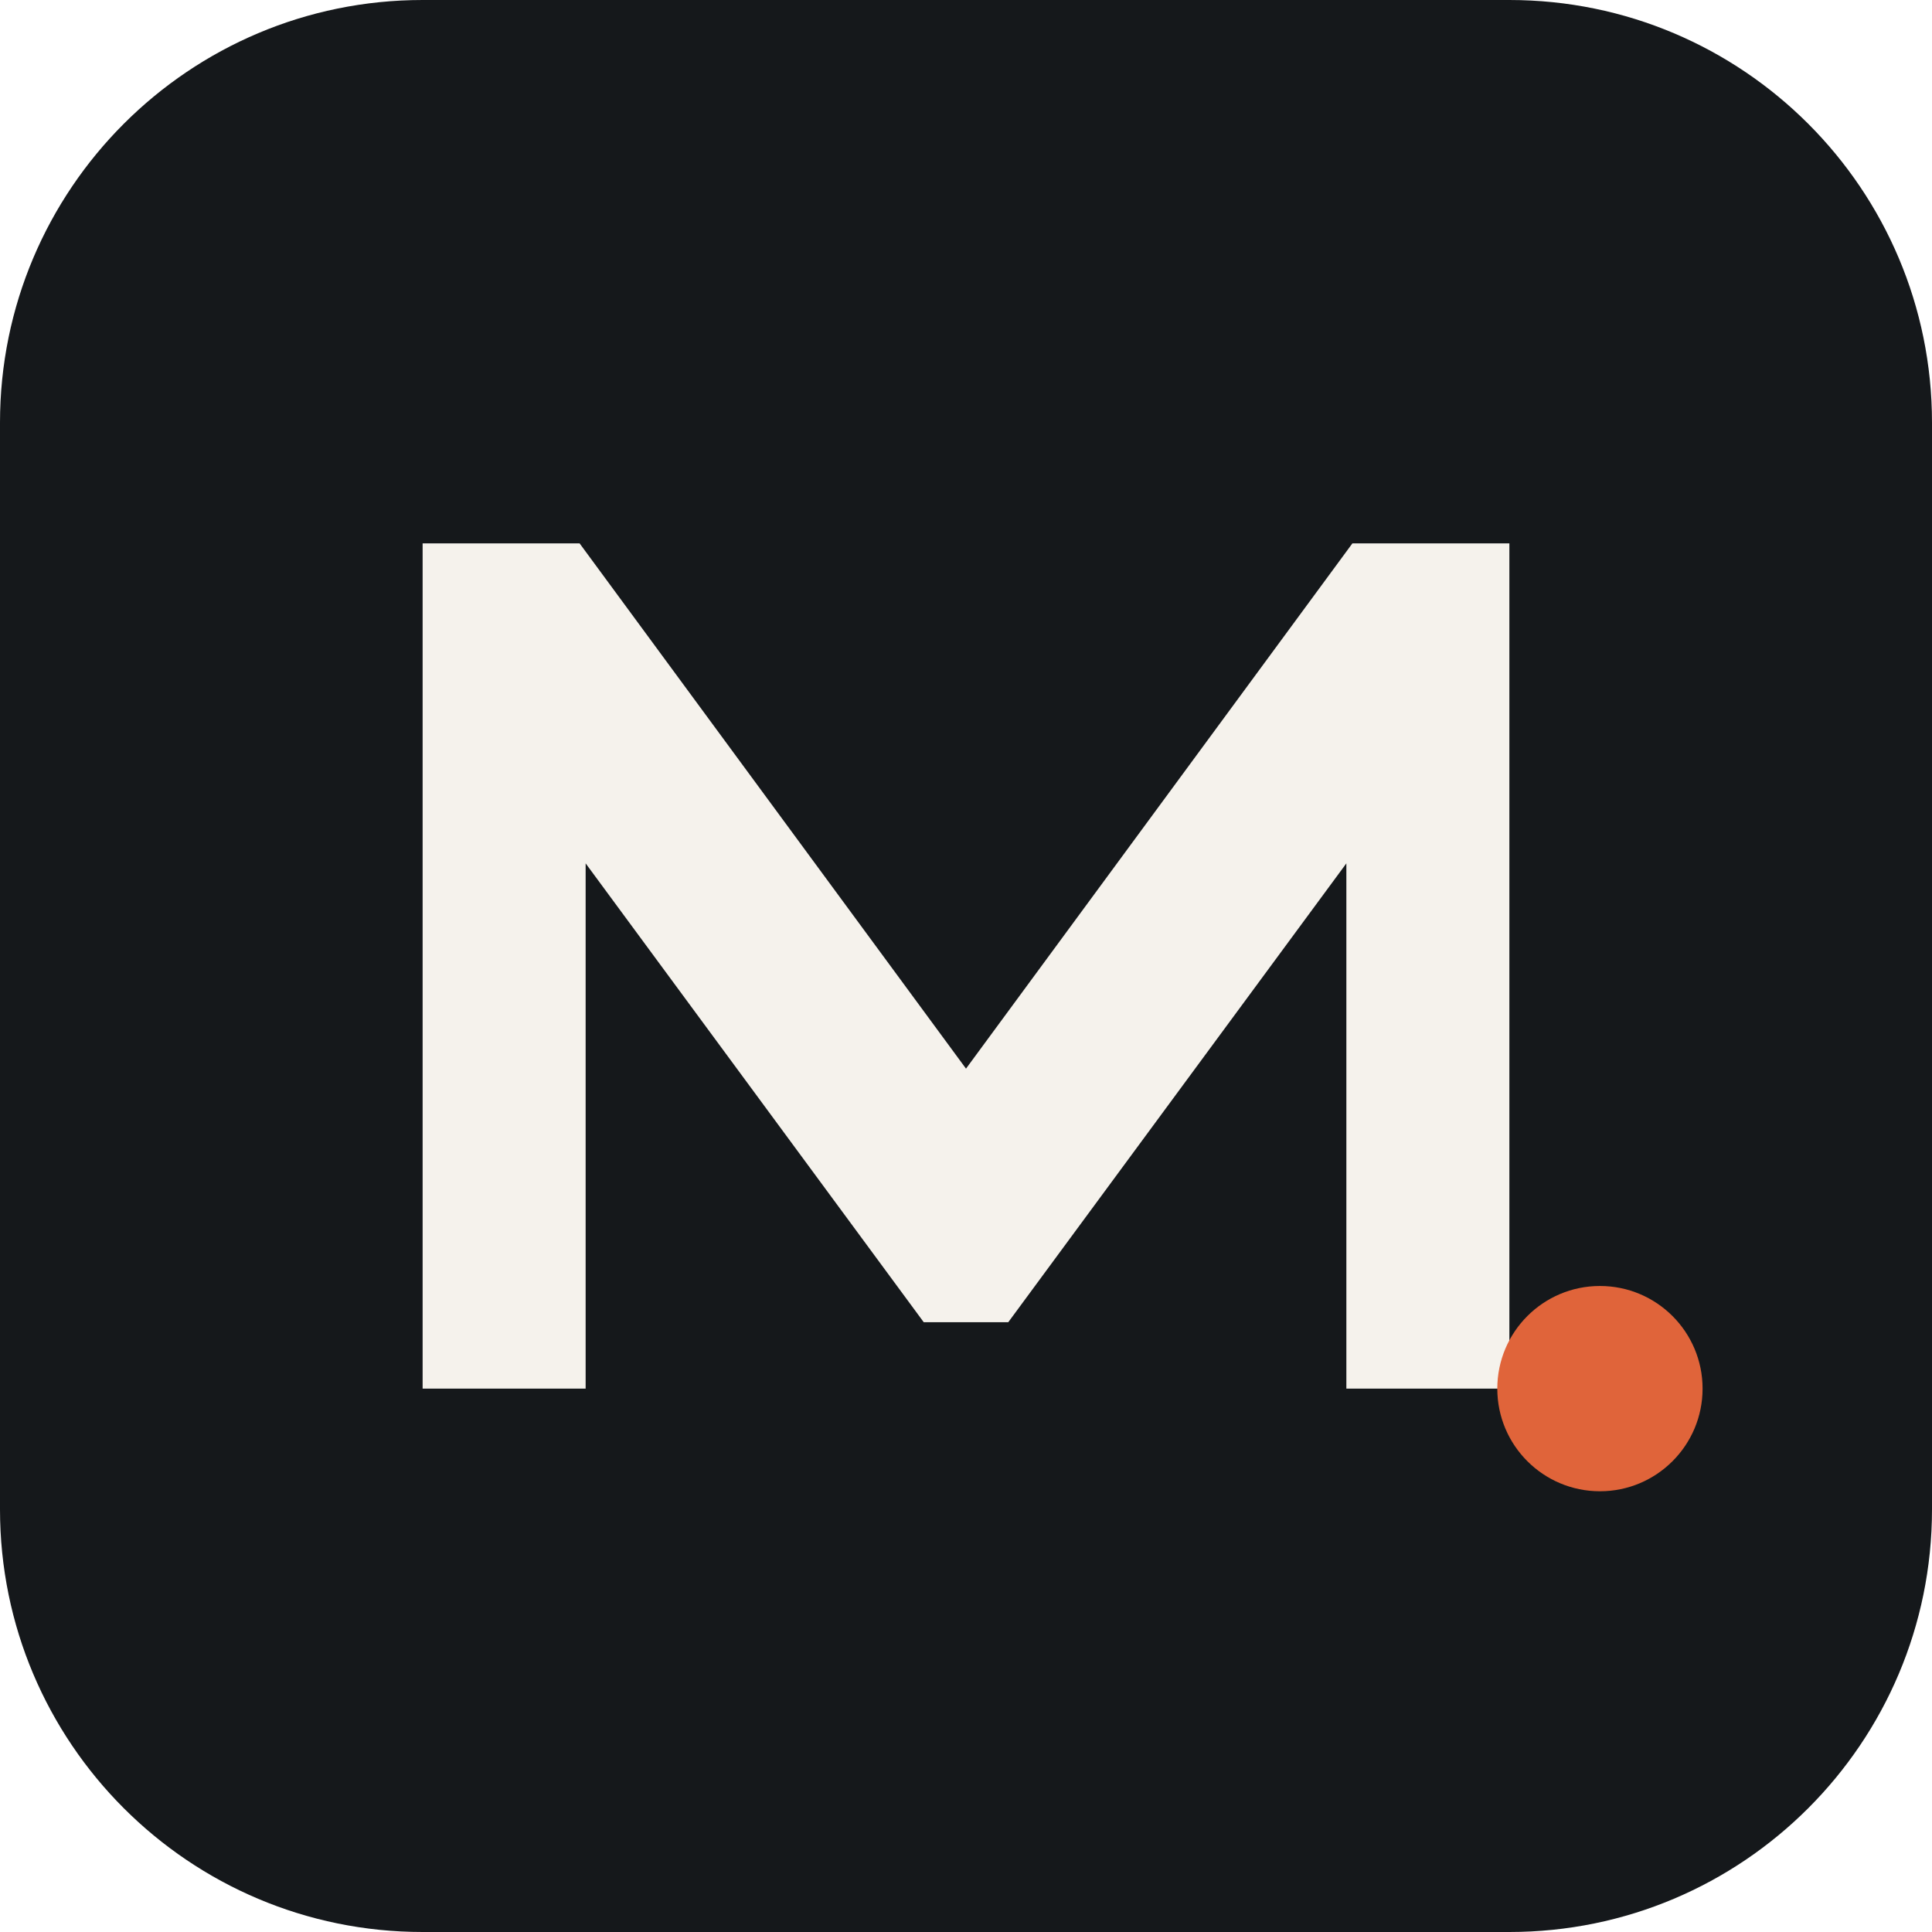
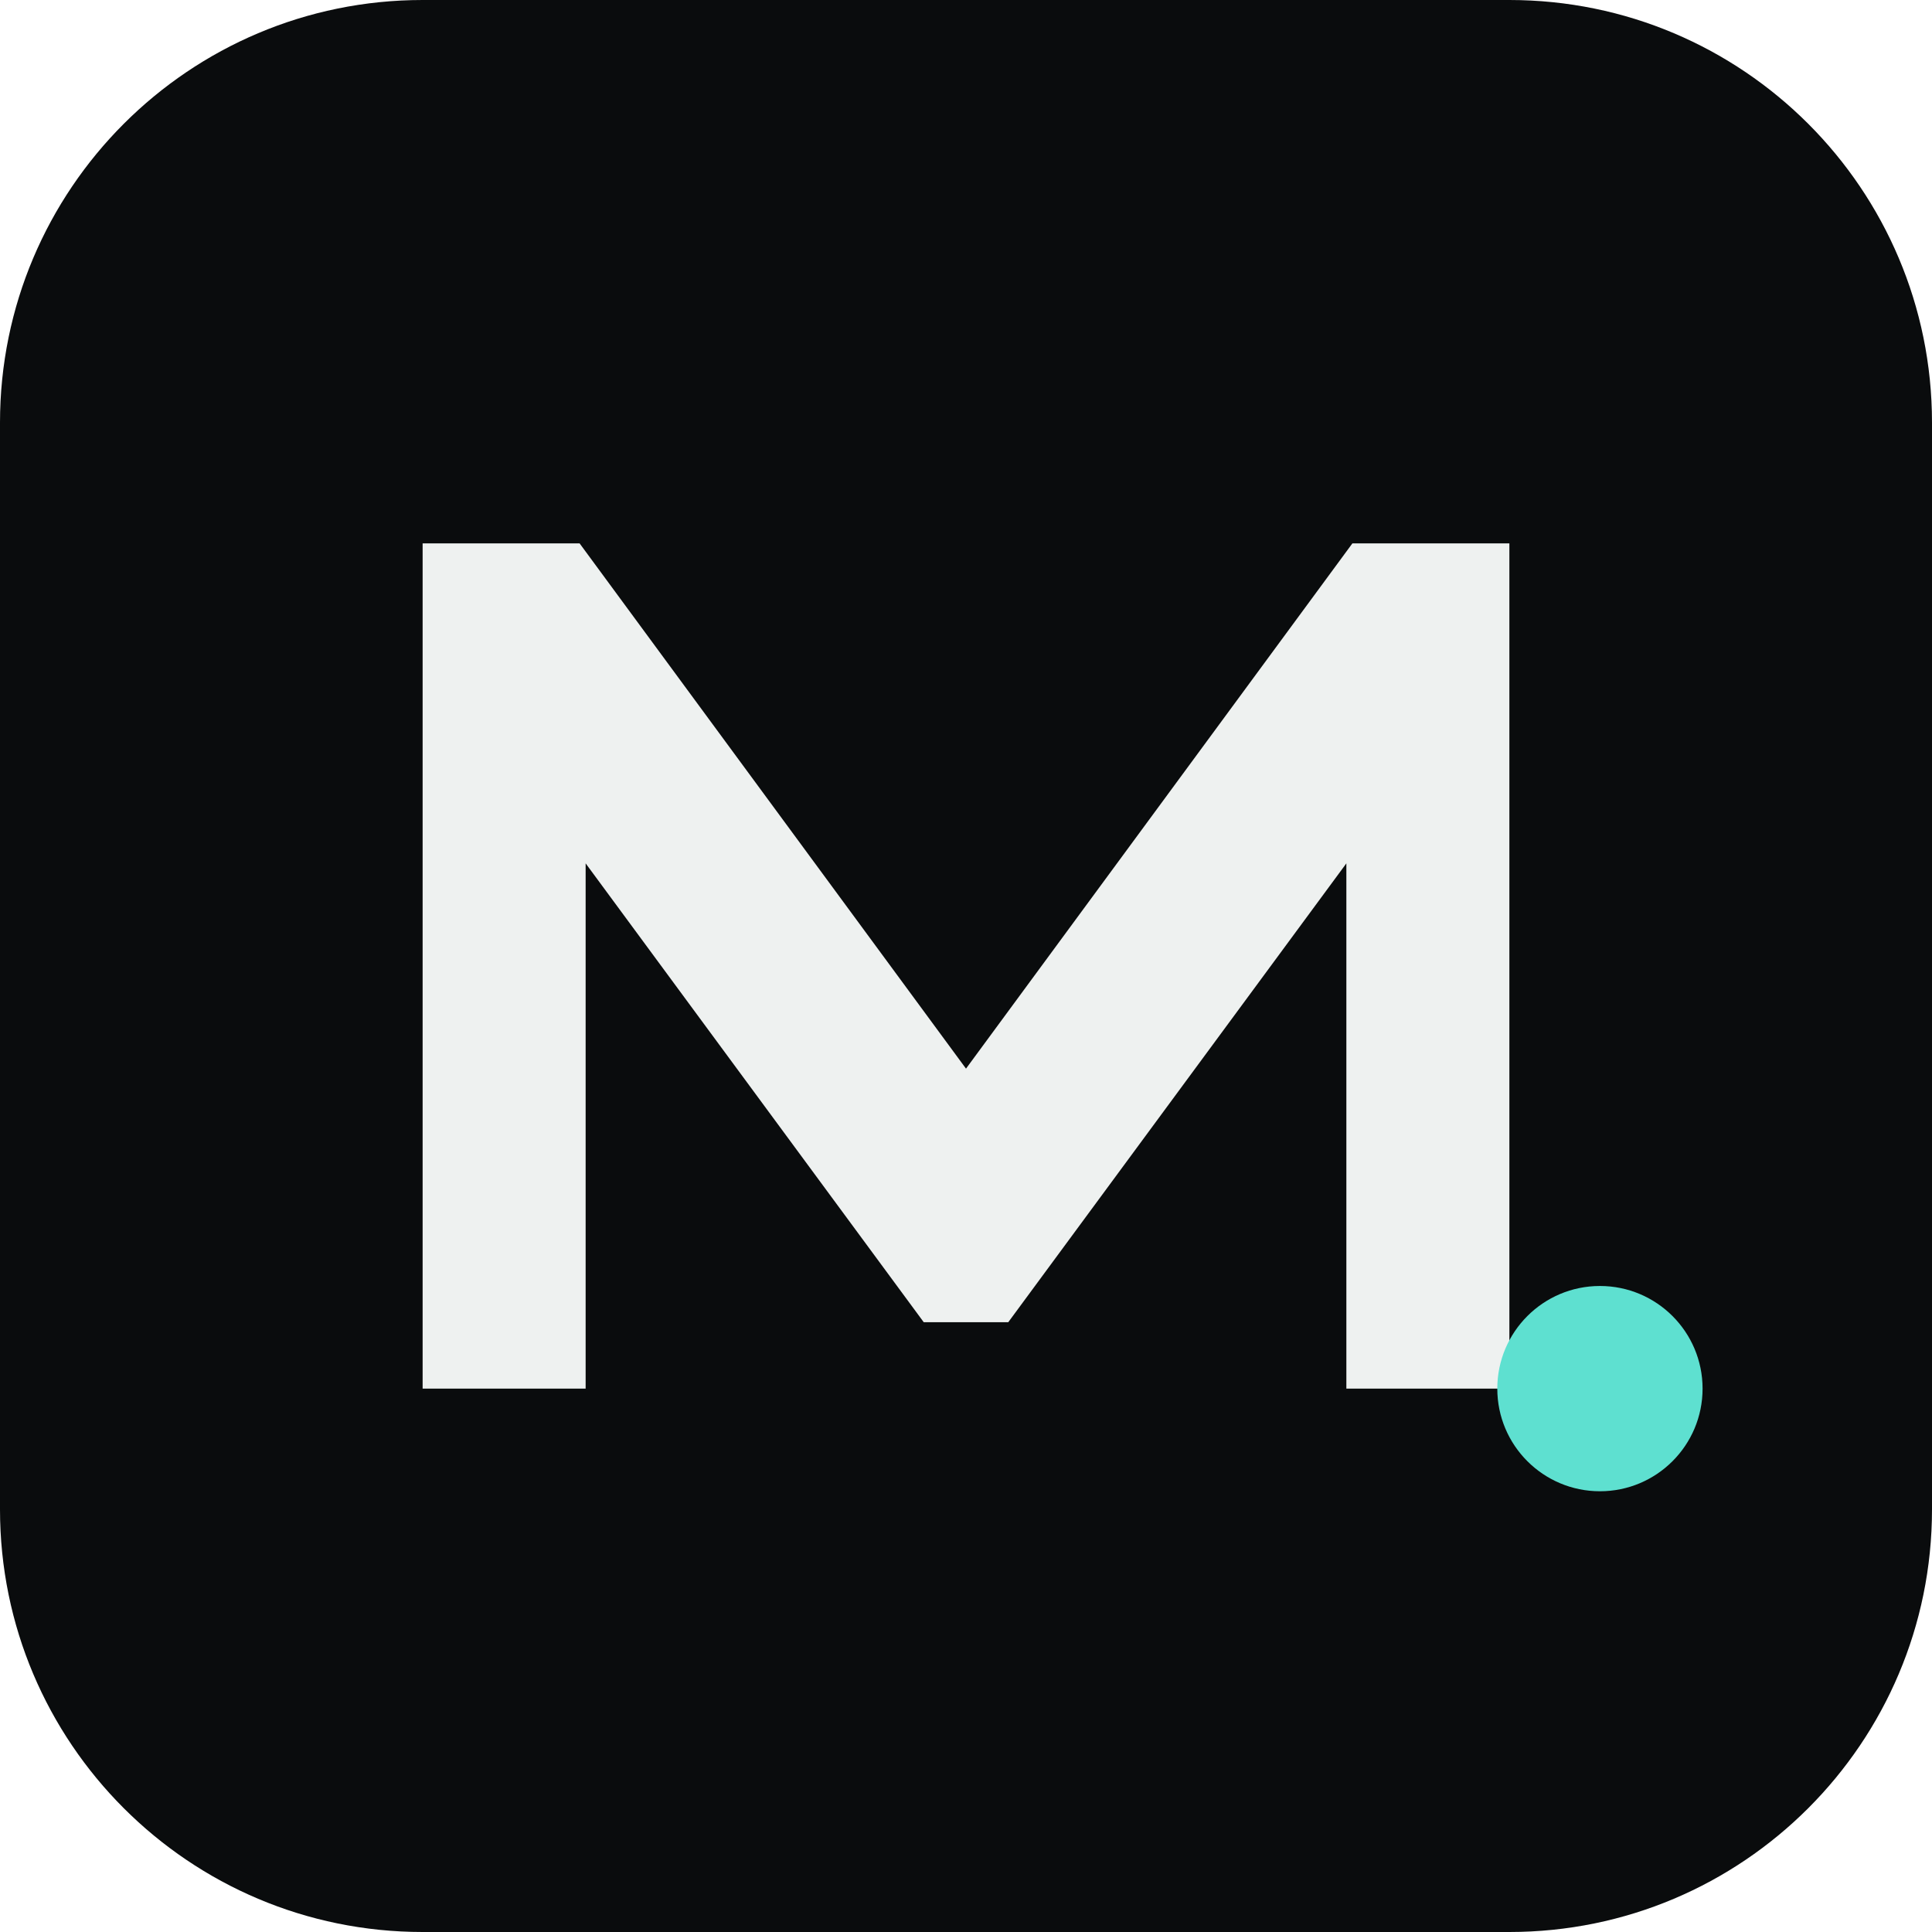
<svg xmlns="http://www.w3.org/2000/svg" viewBox="0 0 64 64">
-   <style>
-     .bg { fill: #15181b; }
-     .fg { fill: #f5f2ec; }
-     @media (prefers-color-scheme: dark) { .bg { fill: #f5f2ec; } .fg { fill: #15181b; } }
-   </style>
-   <rect class="bg" width="64" height="64" rx="14" />
-   <path class="fg" d="M14 46V18h5.2l12.8 17.4L44.8 18H50v28h-5.4V28.6L33.4 43.8h-2.8L19.4 28.6V46z" />
-   <circle cx="53" cy="46" r="3.4" fill="#e0643a" />
+   <rect width="64" height="64" rx="14" fill="#0a0c0d" />
+   <path fill="#eef1f0" d="M14 46V18h5.2l12.8 17.4L44.8 18H50v28h-5.4V28.6L33.4 43.8h-2.8L19.4 28.6V46z" />
+   <circle cx="53" cy="46" r="3.4" fill="#5ee0d0" />
</svg>
